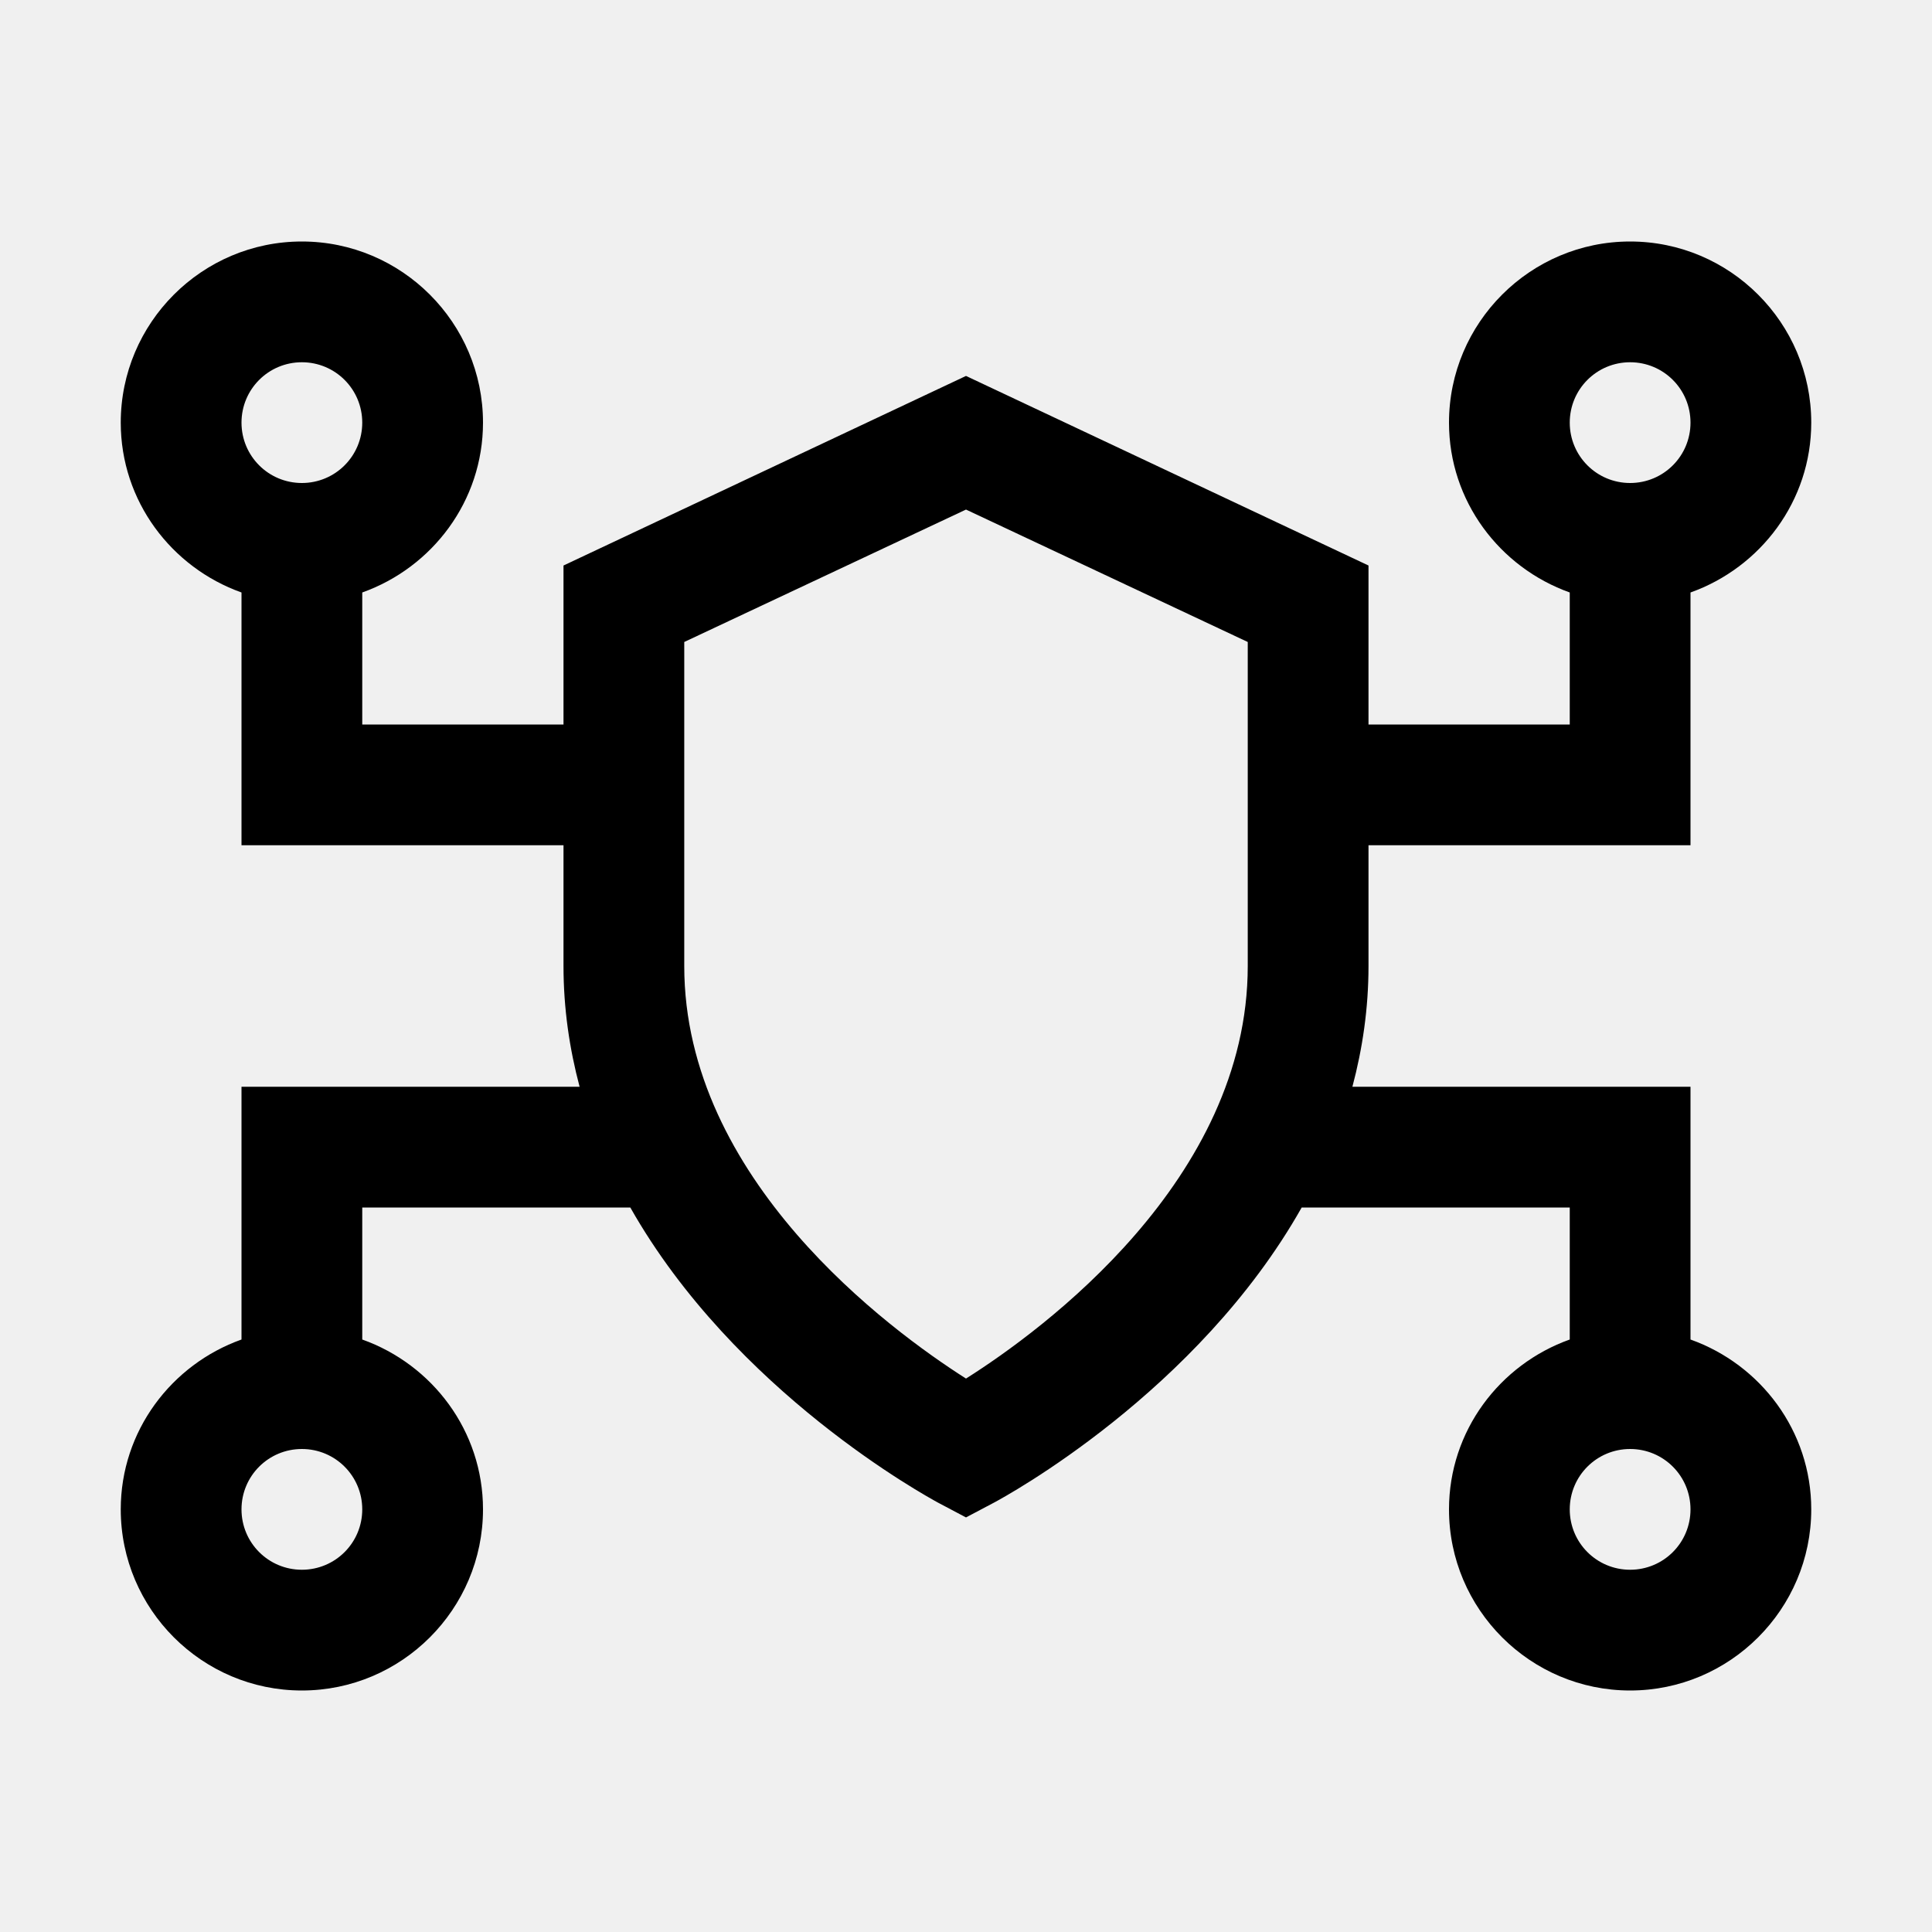
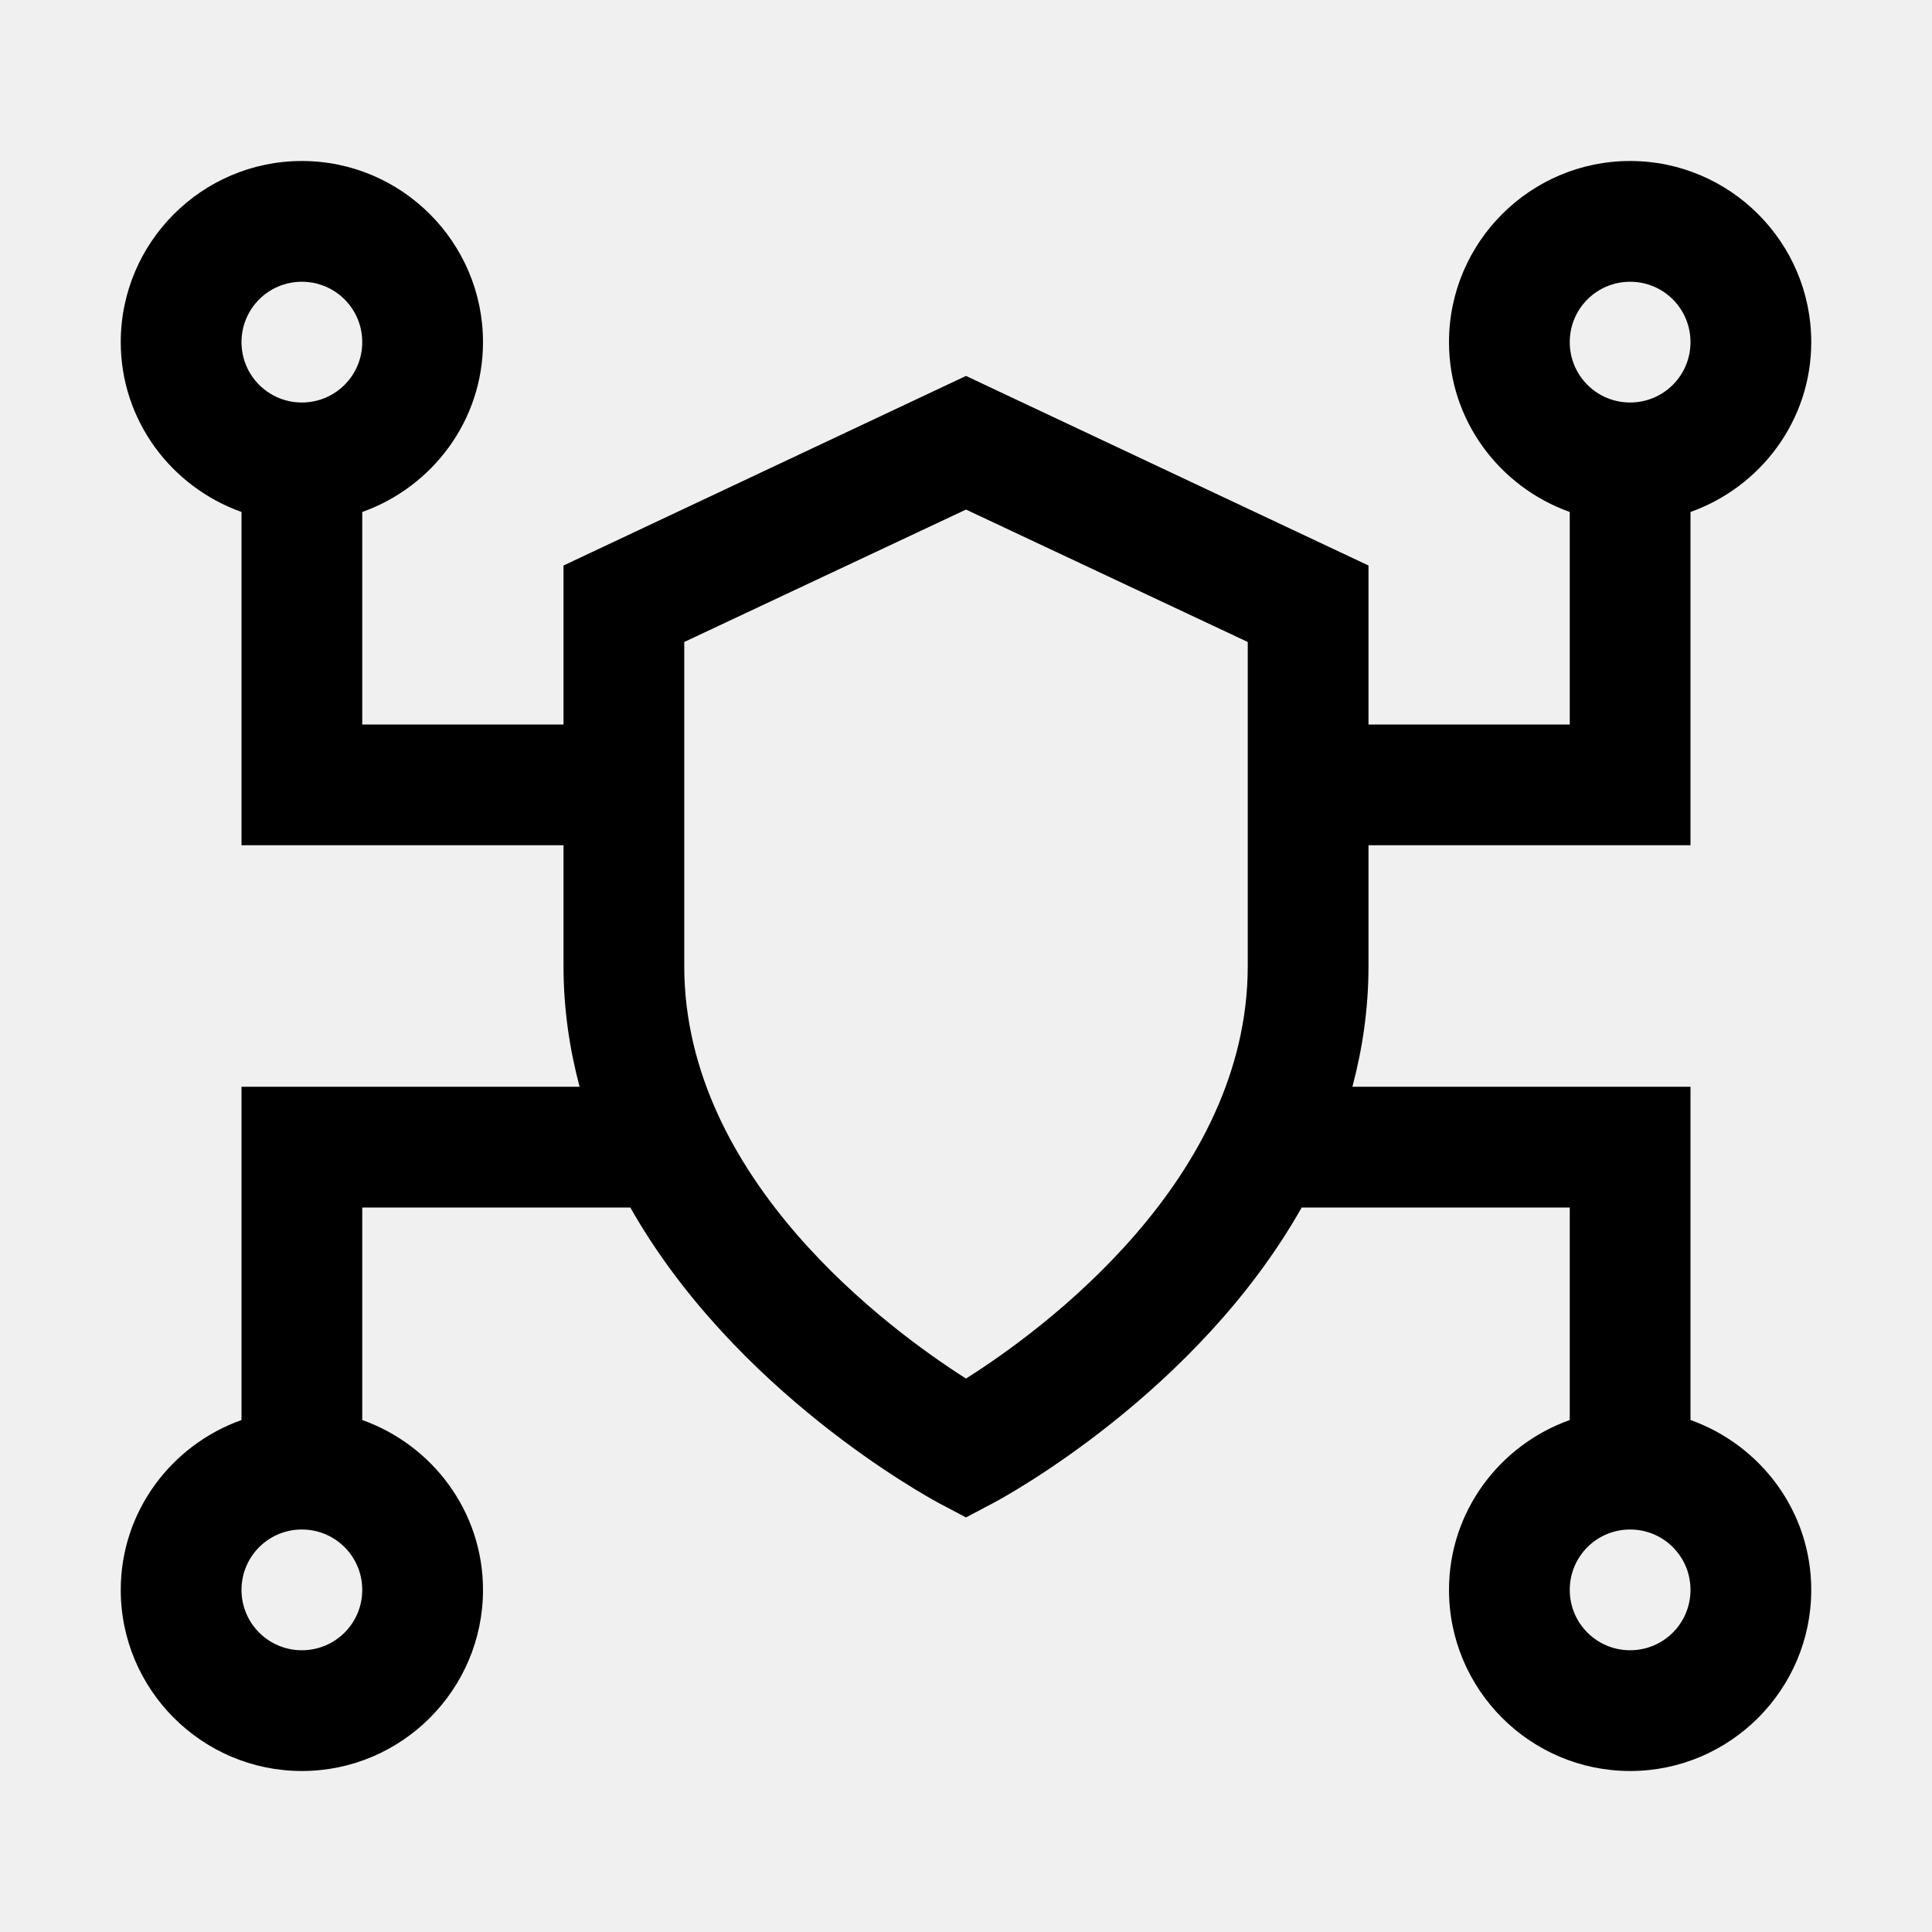
<svg xmlns="http://www.w3.org/2000/svg" width="24" height="24" viewBox="0 0 24 24" fill="none">
-   <g clip-path="url(#clip0_2459_4811)">
-     <path d="M21 16.64V13.5H16.8C16.925 13.03 17 12.53 17 12V10.5H21V7.36C21.87 7.05 22.5 6.225 22.5 5.25C22.5 4.01 21.49 3 20.25 3C19.01 3 18 4.01 18 5.25C18 6.225 18.63 7.05 19.5 7.36V9H17V7.025L12 4.67L7 7.025V9H4.5V7.36C5.37 7.05 6 6.225 6 5.25C6 4.01 4.99 3 3.75 3C2.51 3 1.5 4.01 1.5 5.25C1.5 6.225 2.13 7.05 3 7.36V10.5H7V12C7 12.53 7.075 13.03 7.2 13.5H3V16.64C2.13 16.95 1.5 17.775 1.5 18.75C1.5 19.99 2.51 21 3.75 21C4.99 21 6 19.99 6 18.75C6 17.775 5.37 16.95 4.5 16.64V15H7.83C9.13 17.295 11.515 18.59 11.65 18.665L12 18.85L12.35 18.665C12.49 18.59 14.875 17.295 16.17 15H19.5V16.64C18.63 16.95 18 17.775 18 18.75C18 19.99 19.01 21 20.25 21C21.49 21 22.5 19.99 22.5 18.75C22.5 17.775 21.87 16.95 21 16.64ZM20.25 4.5C20.665 4.5 21 4.835 21 5.25C21 5.665 20.665 6 20.25 6C19.835 6 19.5 5.665 19.5 5.25C19.5 4.835 19.835 4.5 20.25 4.5ZM3.75 4.5C4.165 4.5 4.5 4.835 4.5 5.25C4.5 5.665 4.165 6 3.75 6C3.335 6 3 5.665 3 5.25C3 4.835 3.335 4.5 3.75 4.5ZM3.75 19.5C3.335 19.5 3 19.165 3 18.75C3 18.335 3.335 18 3.75 18C4.165 18 4.5 18.335 4.5 18.75C4.5 19.165 4.165 19.5 3.75 19.5ZM15.5 12C15.5 14.655 12.95 16.525 12 17.125C11.05 16.52 8.5 14.65 8.5 12V7.975L12 6.33L15.5 7.975V12ZM20.25 19.5C19.835 19.5 19.5 19.165 19.5 18.75C19.5 18.335 19.835 18 20.25 18C20.665 18 21 18.335 21 18.75C21 19.165 20.665 19.5 20.25 19.5Z" fill="black" />
+   <g clip-path="url(#clip0_4711_19151)">
+     <path d="M21 17.64V13.5H16.8C16.925 13.03 17 12.53 17 12V10.5H21V6.36C21.87 6.05 22.5 5.225 22.5 4.25C22.5 3.01 21.49 2 20.25 2C19.01 2 18 3.01 18 4.25C18 5.225 18.63 6.05 19.5 6.36V9H17V7.025L12 4.67L7 7.025V9H4.5V6.36C5.37 6.05 6 5.225 6 4.25C6 3.01 4.99 2 3.75 2C2.51 2 1.5 3.01 1.5 4.25C1.5 5.225 2.13 6.05 3 6.36V10.5H7V12C7 12.53 7.075 13.03 7.2 13.5H3V17.64C2.13 17.95 1.5 18.775 1.5 19.75C1.5 20.99 2.51 22 3.75 22C4.99 22 6 20.99 6 19.75C6 18.775 5.37 17.95 4.5 17.64V15H7.83C9.13 17.295 11.515 18.59 11.65 18.665L12 18.85L12.35 18.665C12.49 18.59 14.875 17.295 16.17 15H19.5V17.64C18.63 17.95 18 18.775 18 19.75C18 20.99 19.01 22 20.25 22C21.49 22 22.5 20.99 22.5 19.75C22.5 18.775 21.87 17.95 21 17.64ZM20.25 3.5C20.665 3.5 21 3.835 21 4.25C21 4.665 20.665 5 20.25 5C19.835 5 19.5 4.665 19.5 4.25C19.5 3.835 19.835 3.5 20.25 3.5ZM3.75 3.5C4.165 3.5 4.5 3.835 4.5 4.25C4.5 4.665 4.165 5 3.75 5C3.335 5 3 4.665 3 4.25C3 3.835 3.335 3.5 3.75 3.5ZM3.75 20.5C3.335 20.5 3 20.165 3 19.75C3 19.335 3.335 19 3.75 19C4.165 19 4.5 19.335 4.5 19.75C4.5 20.165 4.165 20.5 3.75 20.5ZM15.5 12C15.5 14.655 12.95 16.525 12 17.125C11.05 16.52 8.5 14.65 8.5 12V7.975L12 6.33L15.5 7.975V12ZM20.25 20.5C19.835 20.5 19.5 20.165 19.5 19.75C19.5 19.335 19.835 19 20.25 19C20.665 19 21 19.335 21 19.75C21 20.165 20.665 20.5 20.25 20.5Z" fill="black" />
  </g>
  <defs>
-     <clipPath id="clip0_2459_4811">
+     <clipPath id="clip0_4711_19151">
      <rect width="24" height="24" fill="white" />
    </clipPath>
  </defs>
</svg>
